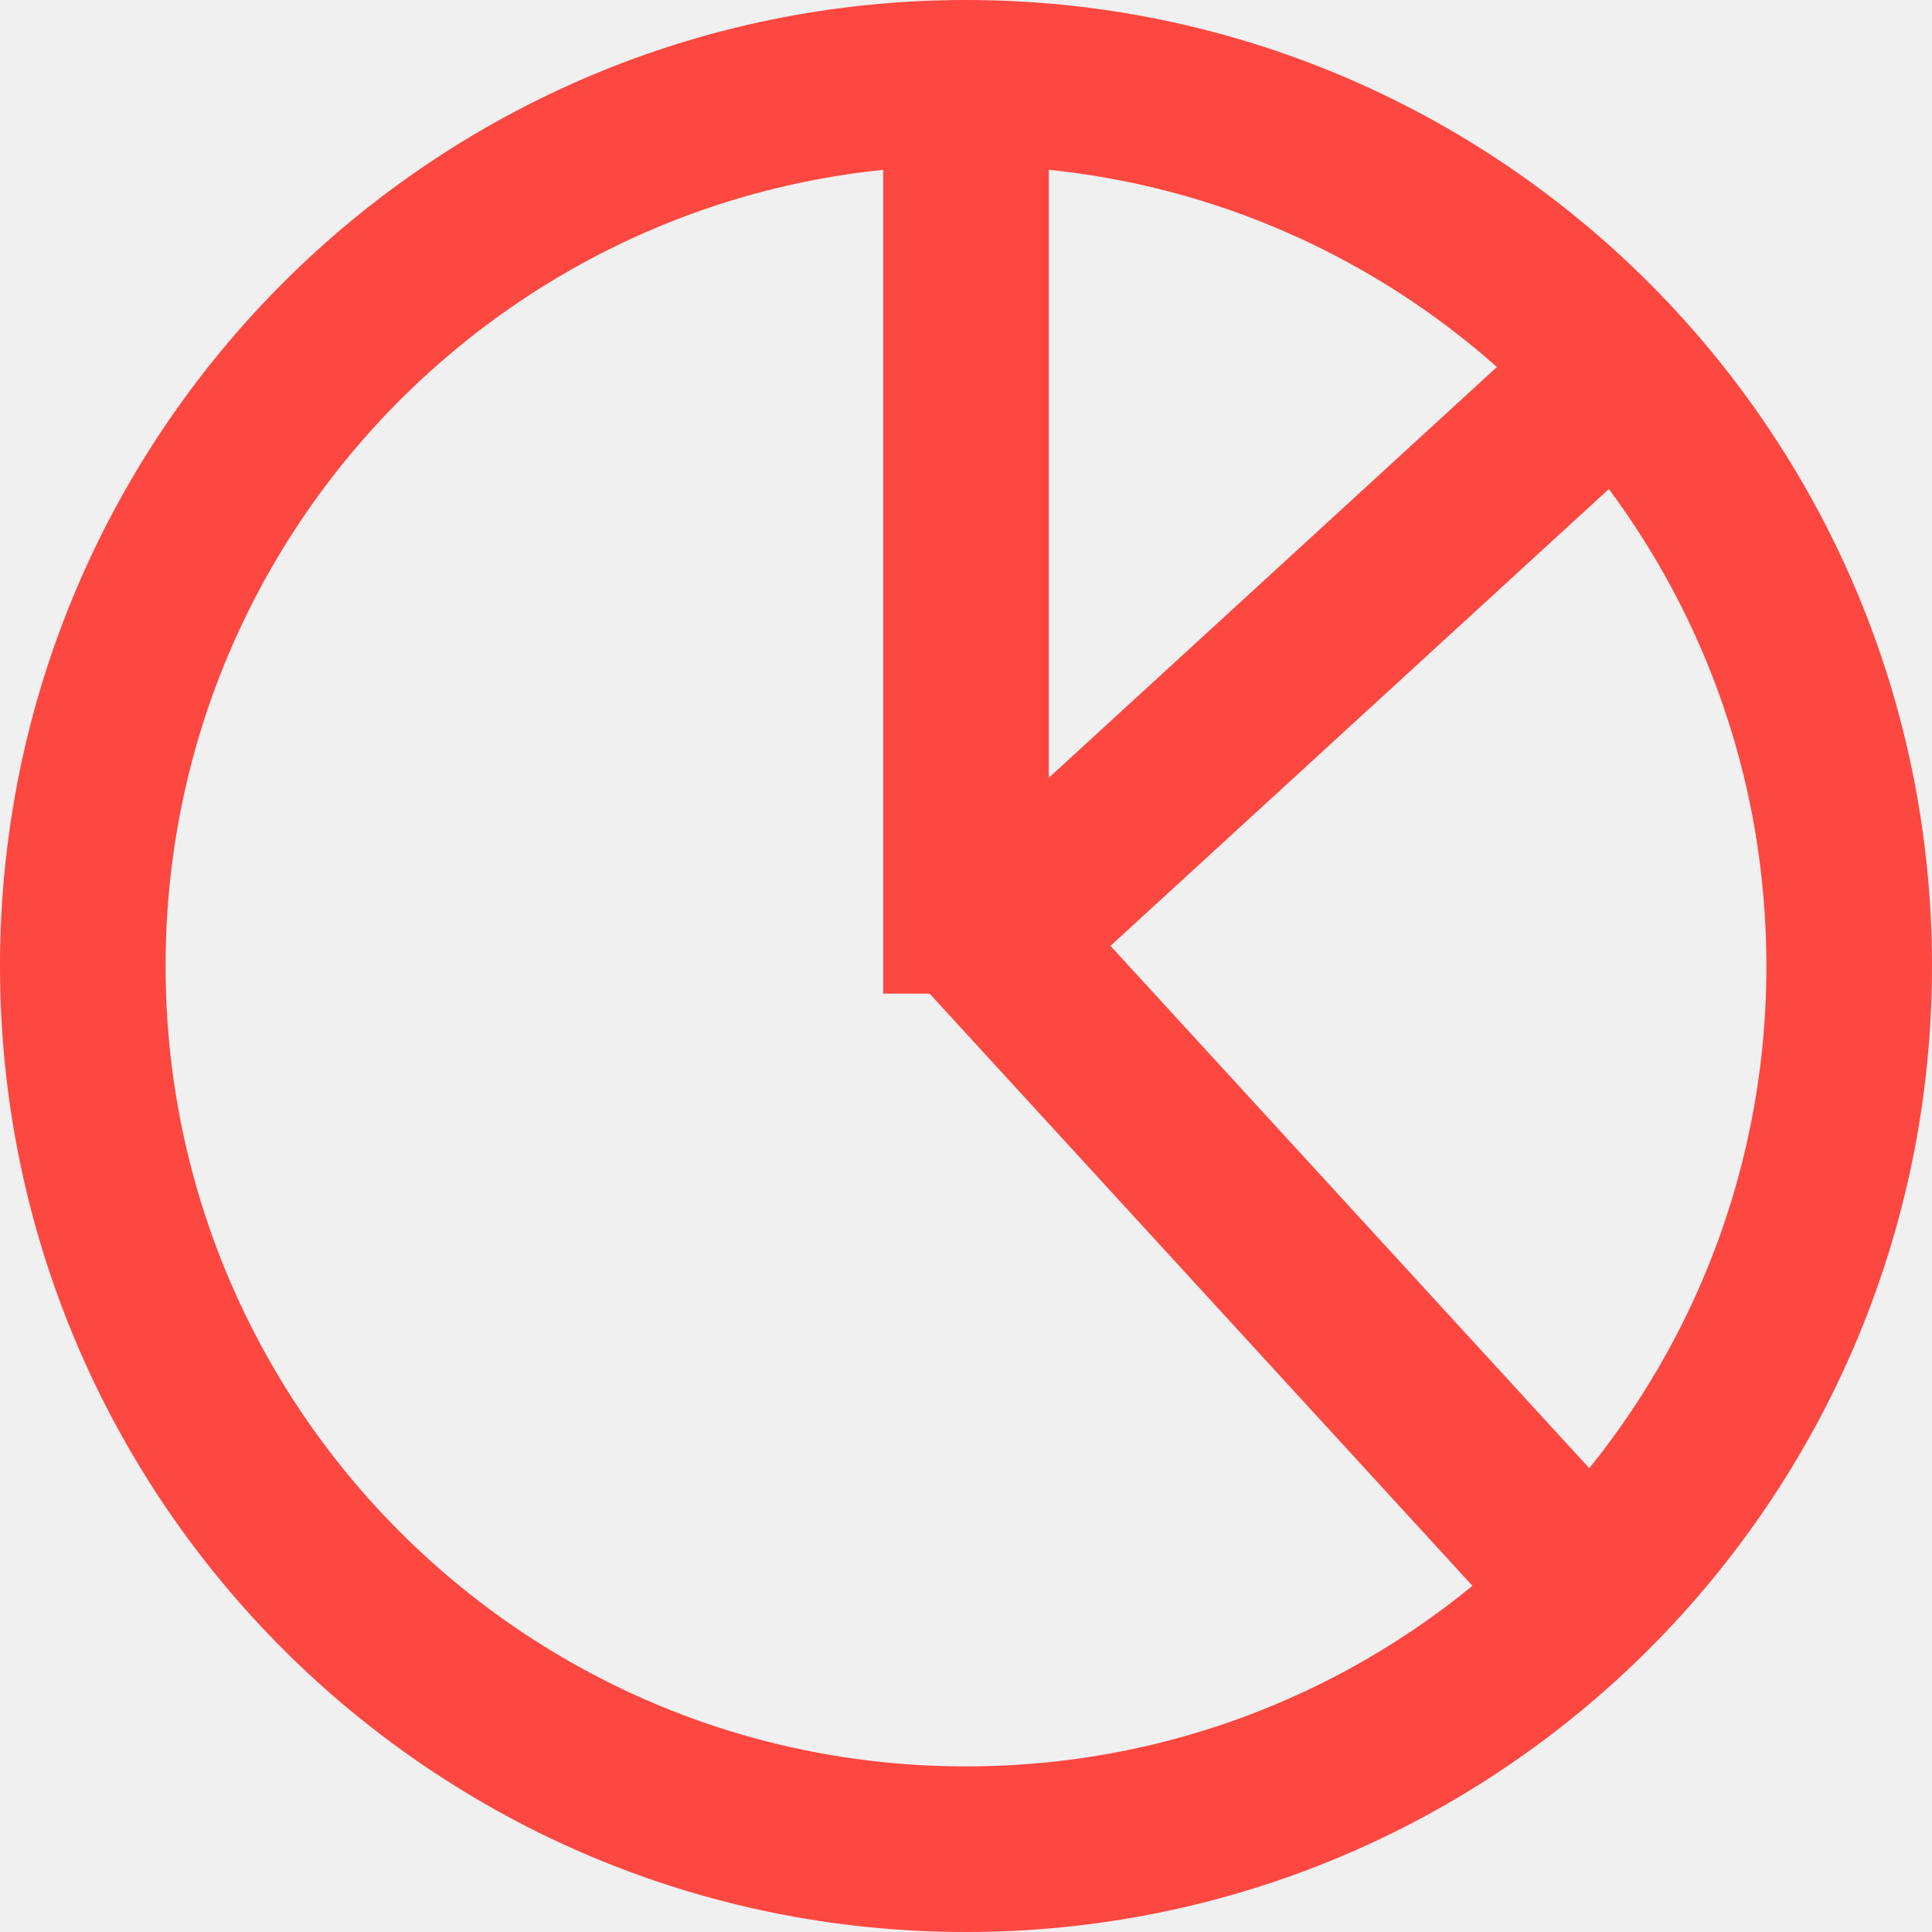
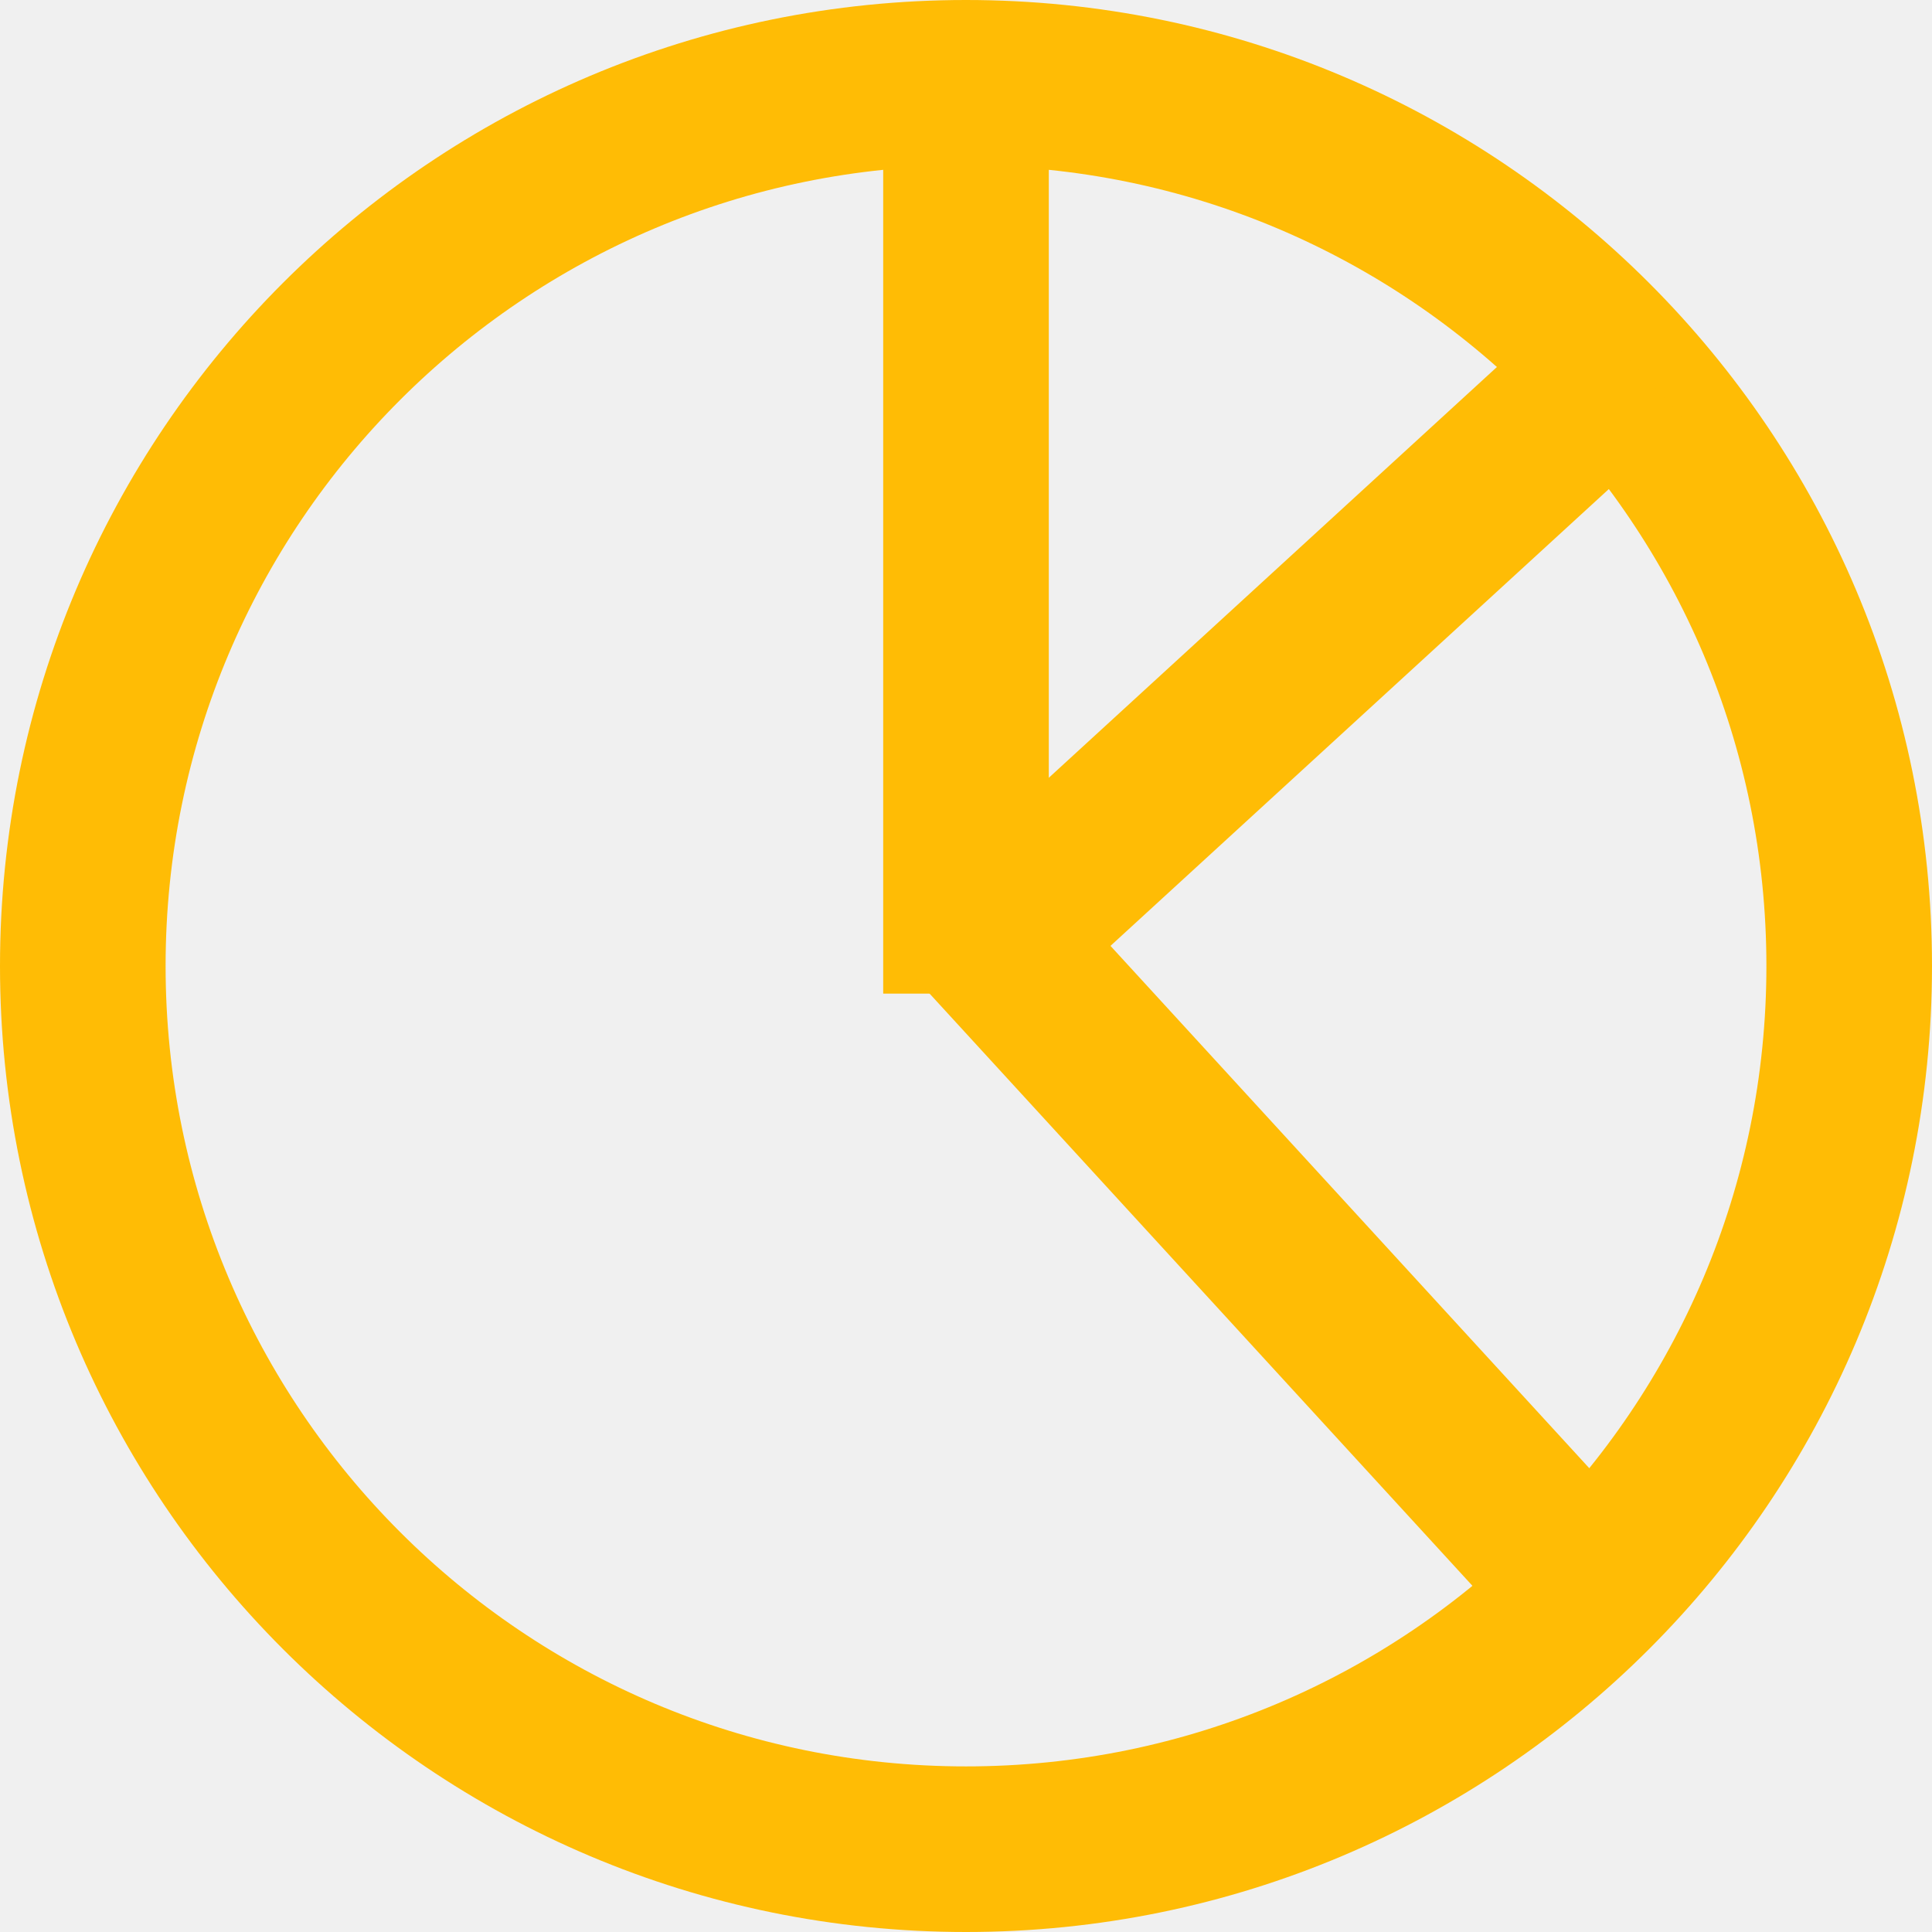
<svg xmlns="http://www.w3.org/2000/svg" version="1.1" x="0px" y="0px" viewBox="0 0 35 35" style="enable-background:new 0 0 35 35;" xml:space="preserve">
  <style type="text/css">
	.st0{display:none;}
	.st1{display:inline;}
	.st2{fill:#F7F6F3;}
	.st3{display:inline;fill:#1C1C1B;}
	.st4{fill:#FFD63B;stroke:#FFFFFF;stroke-width:3;stroke-linejoin:bevel;stroke-miterlimit:10;}
	.st5{fill:#FFFFFF;}
	.st6{fill:#58595B;}
	.st7{opacity:0.3;}
	.st8{fill:none;stroke:#231F20;stroke-width:3;stroke-miterlimit:10;}
	.st9{fill:none;stroke:#FF5515;stroke-width:4;stroke-miterlimit:10;}
	.st10{fill:#F7F6F3;stroke:#231F20;stroke-width:3;stroke-miterlimit:10;}
	.st11{fill:#2196F3;}
	.st12{fill:#FFFFFF;stroke:#231F20;stroke-width:3;stroke-miterlimit:10;}
	.st13{fill:#FF9A22;}
	.st14{fill:none;stroke:#00843C;stroke-width:3;stroke-miterlimit:10;}
	.st15{fill:none;stroke:#FF9A22;stroke-width:4;stroke-miterlimit:10;}
	.st16{fill:none;stroke:#FF9A22;stroke-width:3;stroke-miterlimit:10;}
	.st17{fill:#FF5515;}
	.st18{fill:#FFFFFF;stroke:#ED1C24;stroke-width:3;stroke-miterlimit:10;}
	.st19{fill:none;stroke:#ED1C24;stroke-width:3;stroke-miterlimit:10;}
	.st20{fill:none;stroke:#000000;stroke-width:4;stroke-miterlimit:10;}
	.st21{fill:none;stroke:#000000;stroke-width:3;stroke-miterlimit:10;}
	.st22{fill:none;stroke:#2196F3;stroke-width:4;stroke-linecap:round;stroke-linejoin:round;stroke-miterlimit:10;}
	.st23{fill:#F7F6F3;stroke:#2196F3;stroke-width:4;stroke-linecap:round;stroke-linejoin:round;stroke-miterlimit:10;}
	.st24{fill:#F7F6F3;stroke:#000000;stroke-width:3;stroke-miterlimit:10;}
	.st25{fill:#04A548;stroke:#231F20;stroke-width:3;stroke-miterlimit:10;}
	.st26{fill:none;stroke:#04A548;stroke-width:3;stroke-miterlimit:10;}
	.st27{fill:#F7F6F3;stroke:#04A548;stroke-width:3;stroke-miterlimit:10;}
	.st28{fill:#FFFFFF;stroke:#FF9A22;stroke-width:3;stroke-miterlimit:10;}
	.st29{fill:none;stroke:#FF5515;stroke-width:3;stroke-miterlimit:10;}
	.st30{fill:#04A548;}
	.st31{opacity:0.34;}
	.st32{fill:#231F20;}
	.st33{fill:none;stroke:#231F20;stroke-width:2;stroke-miterlimit:10;}
	.st34{fill:none;stroke:#25B72F;stroke-width:3;stroke-miterlimit:10;}
	.st35{fill:none;stroke:#231F20;stroke-width:1.929;stroke-miterlimit:10;}
	.st36{fill:#FFFFFF;stroke:#231F20;stroke-width:2;stroke-miterlimit:10;}
	.st37{fill:#25B72F;}
	.st38{fill:#25B72F;stroke:#231F20;stroke-width:2;stroke-miterlimit:10;}
	.st39{fill:none;stroke:#231F20;stroke-width:1.989;stroke-miterlimit:10;}
	.st40{fill:#FFFFFF;stroke:#231F20;stroke-width:2.268;stroke-miterlimit:10;}
	.st41{fill:none;stroke:#231F20;stroke-width:2.316;stroke-miterlimit:10;}
	.st42{fill:none;stroke:#231F20;stroke-width:0.959;stroke-miterlimit:10;}
	.st43{fill:none;stroke:#FF9A22;stroke-width:2;stroke-miterlimit:10;}
	.st44{fill:none;stroke:#FF5515;stroke-width:2;stroke-miterlimit:10;}
	.st45{fill:none;stroke:#2196F3;stroke-width:2;stroke-miterlimit:10;}
	.st46{fill:#FF5515;stroke:#FF5515;stroke-width:2;stroke-miterlimit:10;}
	.st47{fill:none;stroke:#F7F6F3;stroke-width:2;stroke-miterlimit:10;}
	.st48{fill:#FF9A22;stroke:#FF9A22;stroke-width:2;stroke-miterlimit:10;}
	.st49{fill:#F7F6F3;stroke:#231F20;stroke-width:2;stroke-miterlimit:10;}
- 	.st50{fill:none;stroke:#FD4741;stroke-width:3;stroke-linejoin:round;stroke-miterlimit:10;}
+ 	.st50{fill:none;stroke:#FFBC05;stroke-width:3;stroke-linejoin:round;stroke-miterlimit:10;}
	.st51{fill:none;stroke:#D1D3D4;stroke-width:1.768;stroke-miterlimit:10;}
	.st52{fill:none;stroke:#F23030;stroke-width:4;stroke-miterlimit:10;}
	.st53{fill:#F23030;}
	.st54{opacity:0.1;}
	.st55{fill:none;stroke:#F23030;stroke-width:3;}
	.st56{fill:none;stroke:#F23030;stroke-width:3;stroke-linejoin:round;}
	.st57{fill:none;stroke:#F23030;stroke-width:2;stroke-linejoin:round;}
	.st58{fill:none;stroke:#F23030;}
	.st59{fill:none;stroke:#F23030;stroke-width:2;}
	.st60{opacity:0.2;fill:#54D363;}
	.st61{fill:none;stroke:#0AA51C;stroke-width:3.923;stroke-linejoin:round;stroke-miterlimit:10;}
	.st62{fill:#25B72F;stroke:#231F20;stroke-width:3;stroke-miterlimit:10;}
	.st63{fill:none;stroke:#37B44A;stroke-width:2.286;stroke-miterlimit:10;}
	.st64{fill:none;stroke:#231F20;stroke-width:2;stroke-miterlimit:10;}
	.st65{fill:none;stroke:#231F20;stroke-width:1.962;stroke-miterlimit:10;}
	.st66{fill:#FF9A22;stroke:#231F20;stroke-width:2;stroke-miterlimit:10;}
	.st67{fill:none;stroke:#231F20;stroke-width:2.005;stroke-miterlimit:10;}
	.st68{fill:none;stroke:#2196F3;stroke-width:3;stroke-miterlimit:10;}
	.st69{fill:none;stroke:#F7941E;stroke-width:2;stroke-miterlimit:10;}
	.st70{fill:none;stroke:#000000;stroke-width:2.859;stroke-miterlimit:10;}
	.st71{fill:none;stroke:#FFD63B;stroke-width:4;stroke-linecap:round;stroke-miterlimit:10;}
	.st72{fill:#DBDBDB;}
	.st73{fill:#E8E8E8;}
	.st74{fill:none;stroke:#FFD63B;stroke-width:2;stroke-linecap:round;stroke-linejoin:round;stroke-miterlimit:10;}
	.st75{fill:none;stroke:#000000;stroke-width:2;stroke-linejoin:round;stroke-miterlimit:10;}
	.st76{fill:#FFFFFF;stroke:#2196F3;stroke-width:3;stroke-miterlimit:10;}
	.st77{fill:#FFD63B;}
	.st78{fill:none;stroke:#FFFFFF;stroke-width:3;stroke-linejoin:bevel;stroke-miterlimit:10;}
	.st79{fill:none;stroke:#FFD63B;stroke-width:3;stroke-miterlimit:10;}
	.st80{opacity:0.2;fill:#FFFFFF;}
</style>
  <g id="Layer_2" class="st0">
    <g class="st1">
      <rect x="-2070.5" y="-2574" class="st2" width="6368.5" height="5472" />
    </g>
  </g>
  <g id="Layer_1">
    <g>
      <circle class="st50" cx="17.5" cy="17.5" r="16" />
      <line class="st50" x1="17.5" y1="1" x2="17.5" y2="18" />
      <line class="st50" x1="28.5" y1="28.5" x2="17.5" y2="16.5" />
      <line class="st50" x1="29.5" y1="6.5" x2="17.5" y2="17.5" />
    </g>
    <g id="arrow_1_">
	</g>
    <g id="arrow">
	</g>
  </g>
</svg>
